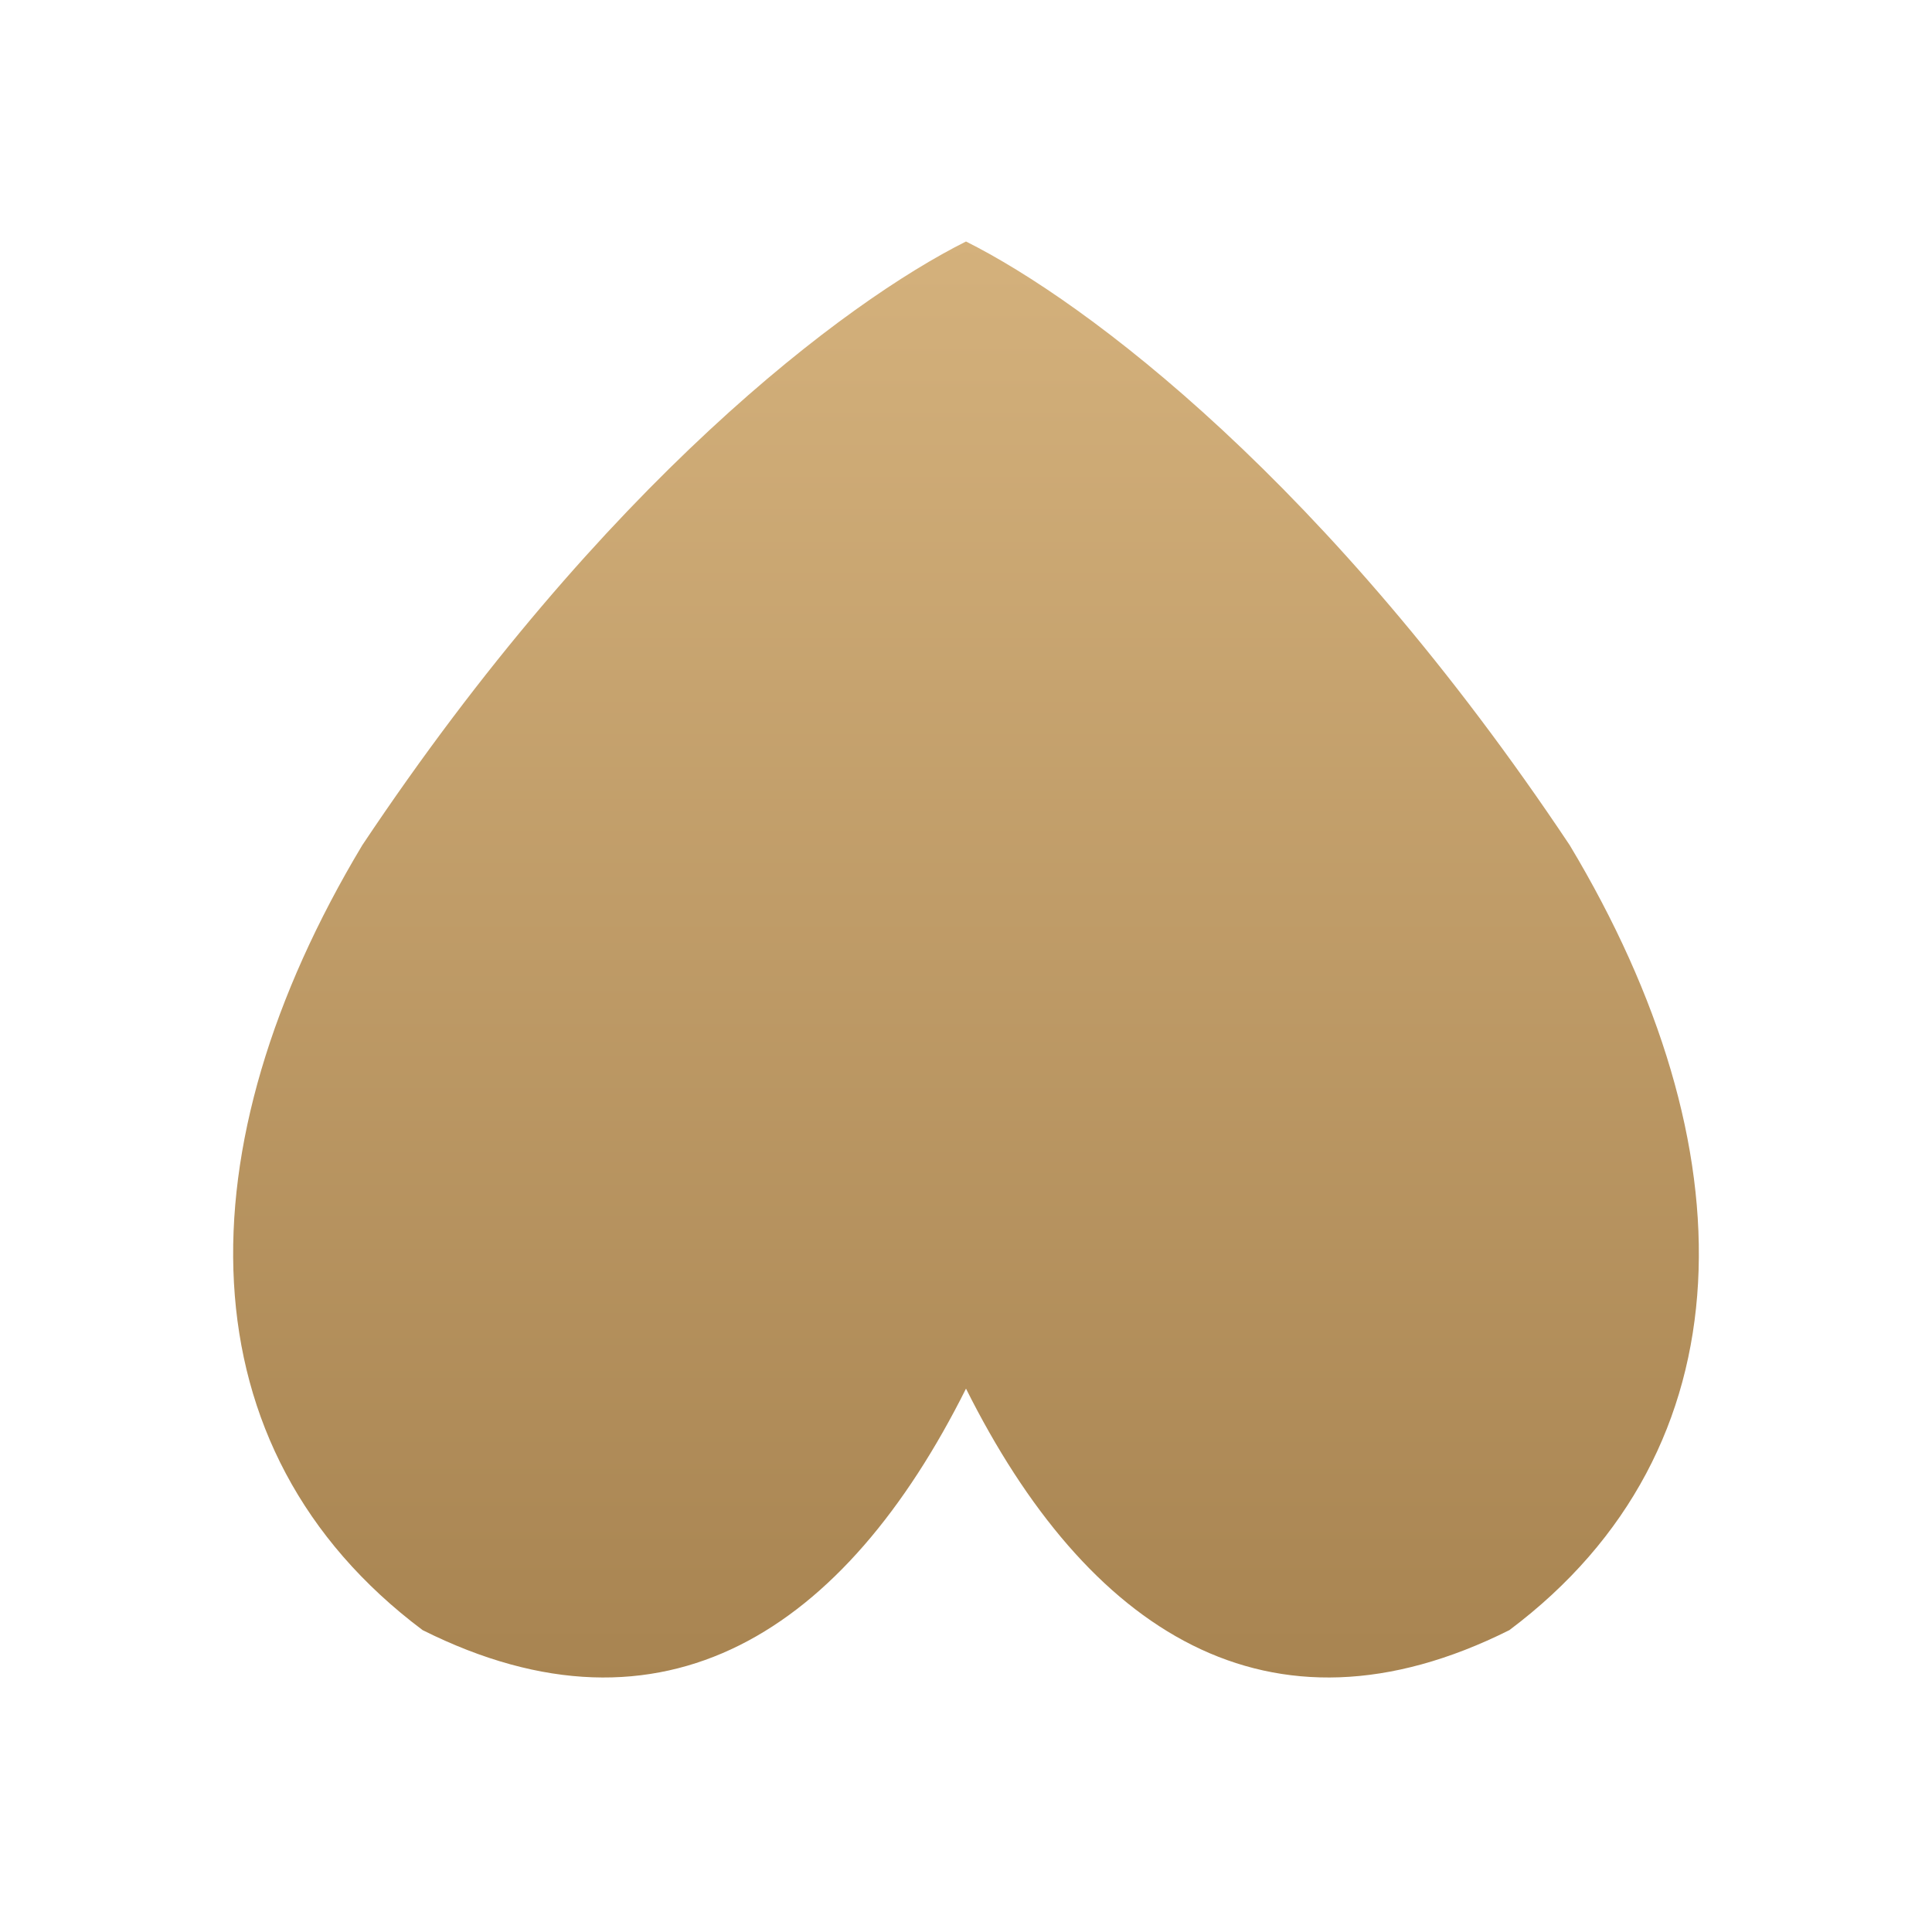
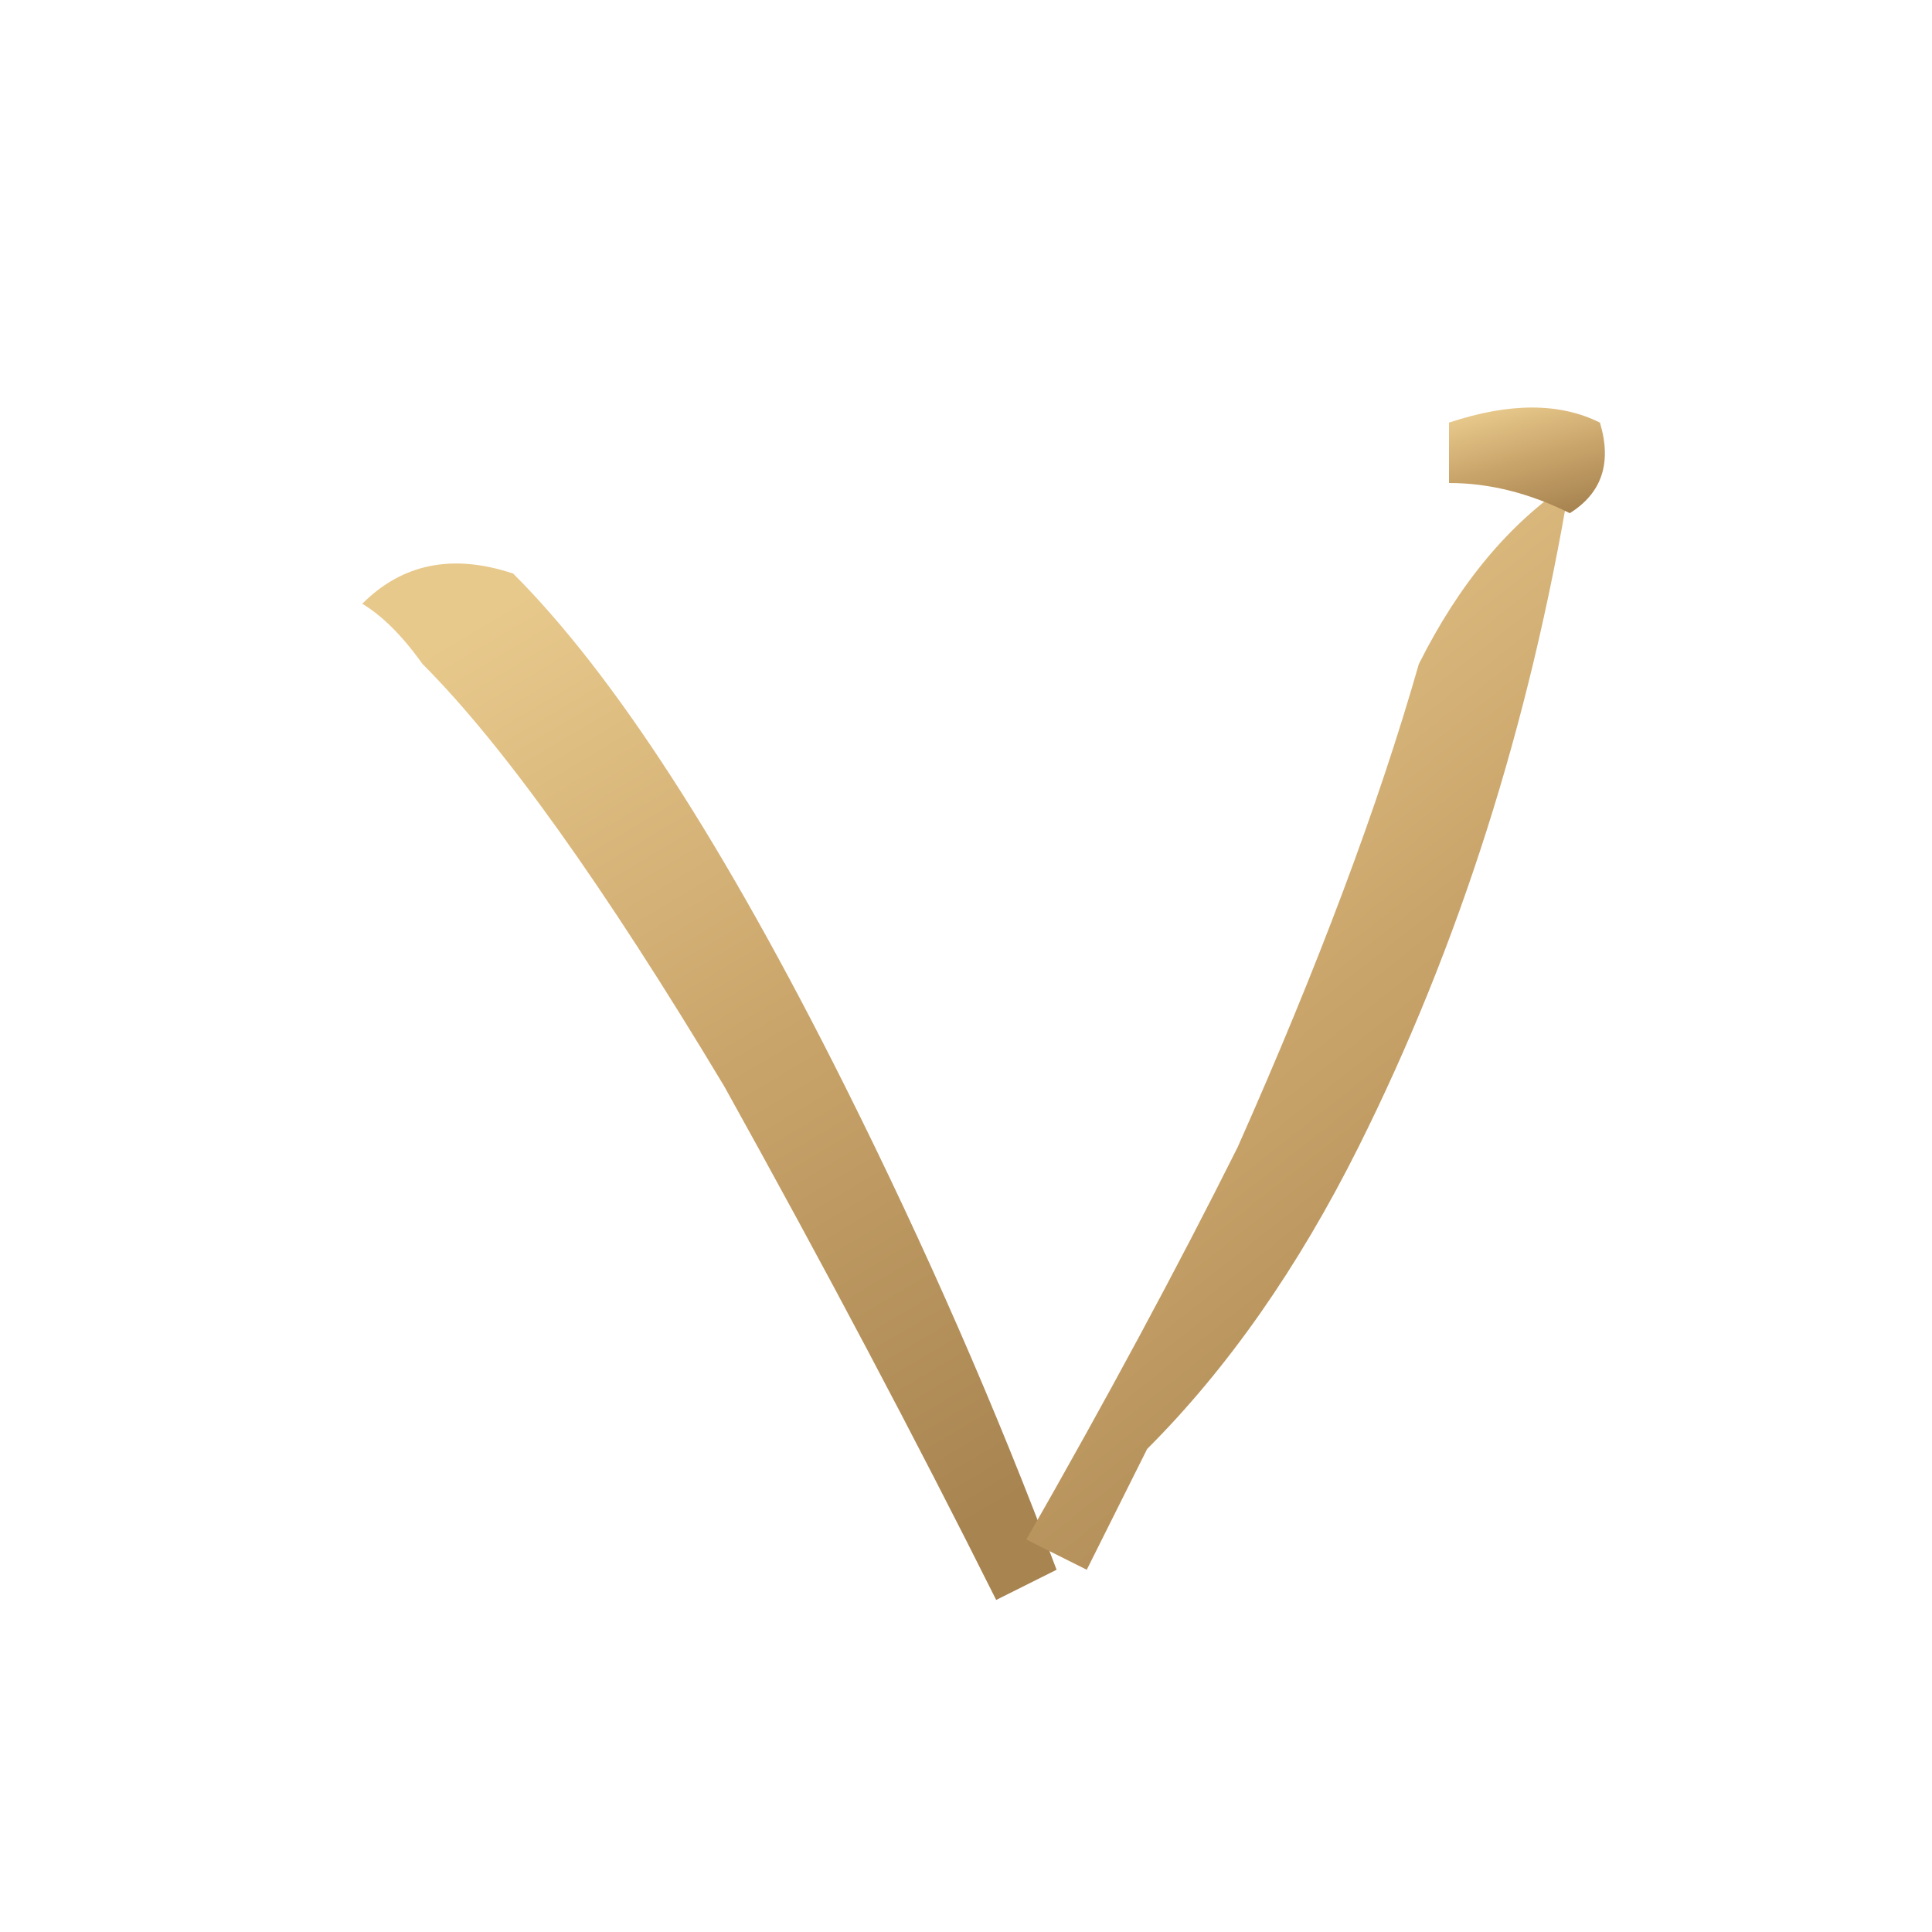
<svg xmlns="http://www.w3.org/2000/svg" viewBox="0 0 32 32" role="img" aria-label="Veloura favicon">
  <defs>
-     <linearGradient id="fav-gold" x1="0.5" y1="0" x2="0.5" y2="1">
-       <stop offset="0%" stop-color="#D4B17C" />
+     <linearGradient id="fav-gold" x1="0.3" y1="0" x2="0.7" y2="1">
+       <stop offset="0%" stop-color="#E8C98C" />
+       <stop offset="50%" stop-color="#C9A46A" />
      <stop offset="100%" stop-color="#A88451" />
    </linearGradient>
  </defs>
-   <path d="M 16 4        C 14 5, 10 8, 6 14        C 3 19, 3 24, 7 27        C 11 29, 14 27, 16 23        L 16 4 Z" fill="url(#fav-gold)" />
-   <path d="M 16 4        C 18 5, 22 8, 26 14        C 29 19, 29 24, 25 27        C 21 29, 18 27, 16 23        L 16 4 Z" fill="url(#fav-gold)" />
+   <path d="M 6 10        Q 7 9, 8.5 9.5        Q 11 12, 14 18        Q 16 22, 17.5 26        L 16.5 26.5        Q 14.5 22.5, 12 18        Q 9 13, 7 11        Q 6.5 10.3, 6 10 Z" fill="url(#fav-gold)" />
+   <path d="M 26 8        Q 25 14, 22.5 19        Q 21 22, 19 24        Q 18.5 25, 18 26        L 17 25.5        Q 19 22, 20.5 19        Q 22.5 14.5, 23.5 11        Q 24.5 9, 26 8 Z" fill="url(#fav-gold)" />
+   <path d="M 24 7        Q 25.5 6.5, 26.5 7        Q 26.8 8, 26 8.5        Q 25 8, 24 8 Z" fill="url(#fav-gold)" />
</svg>
